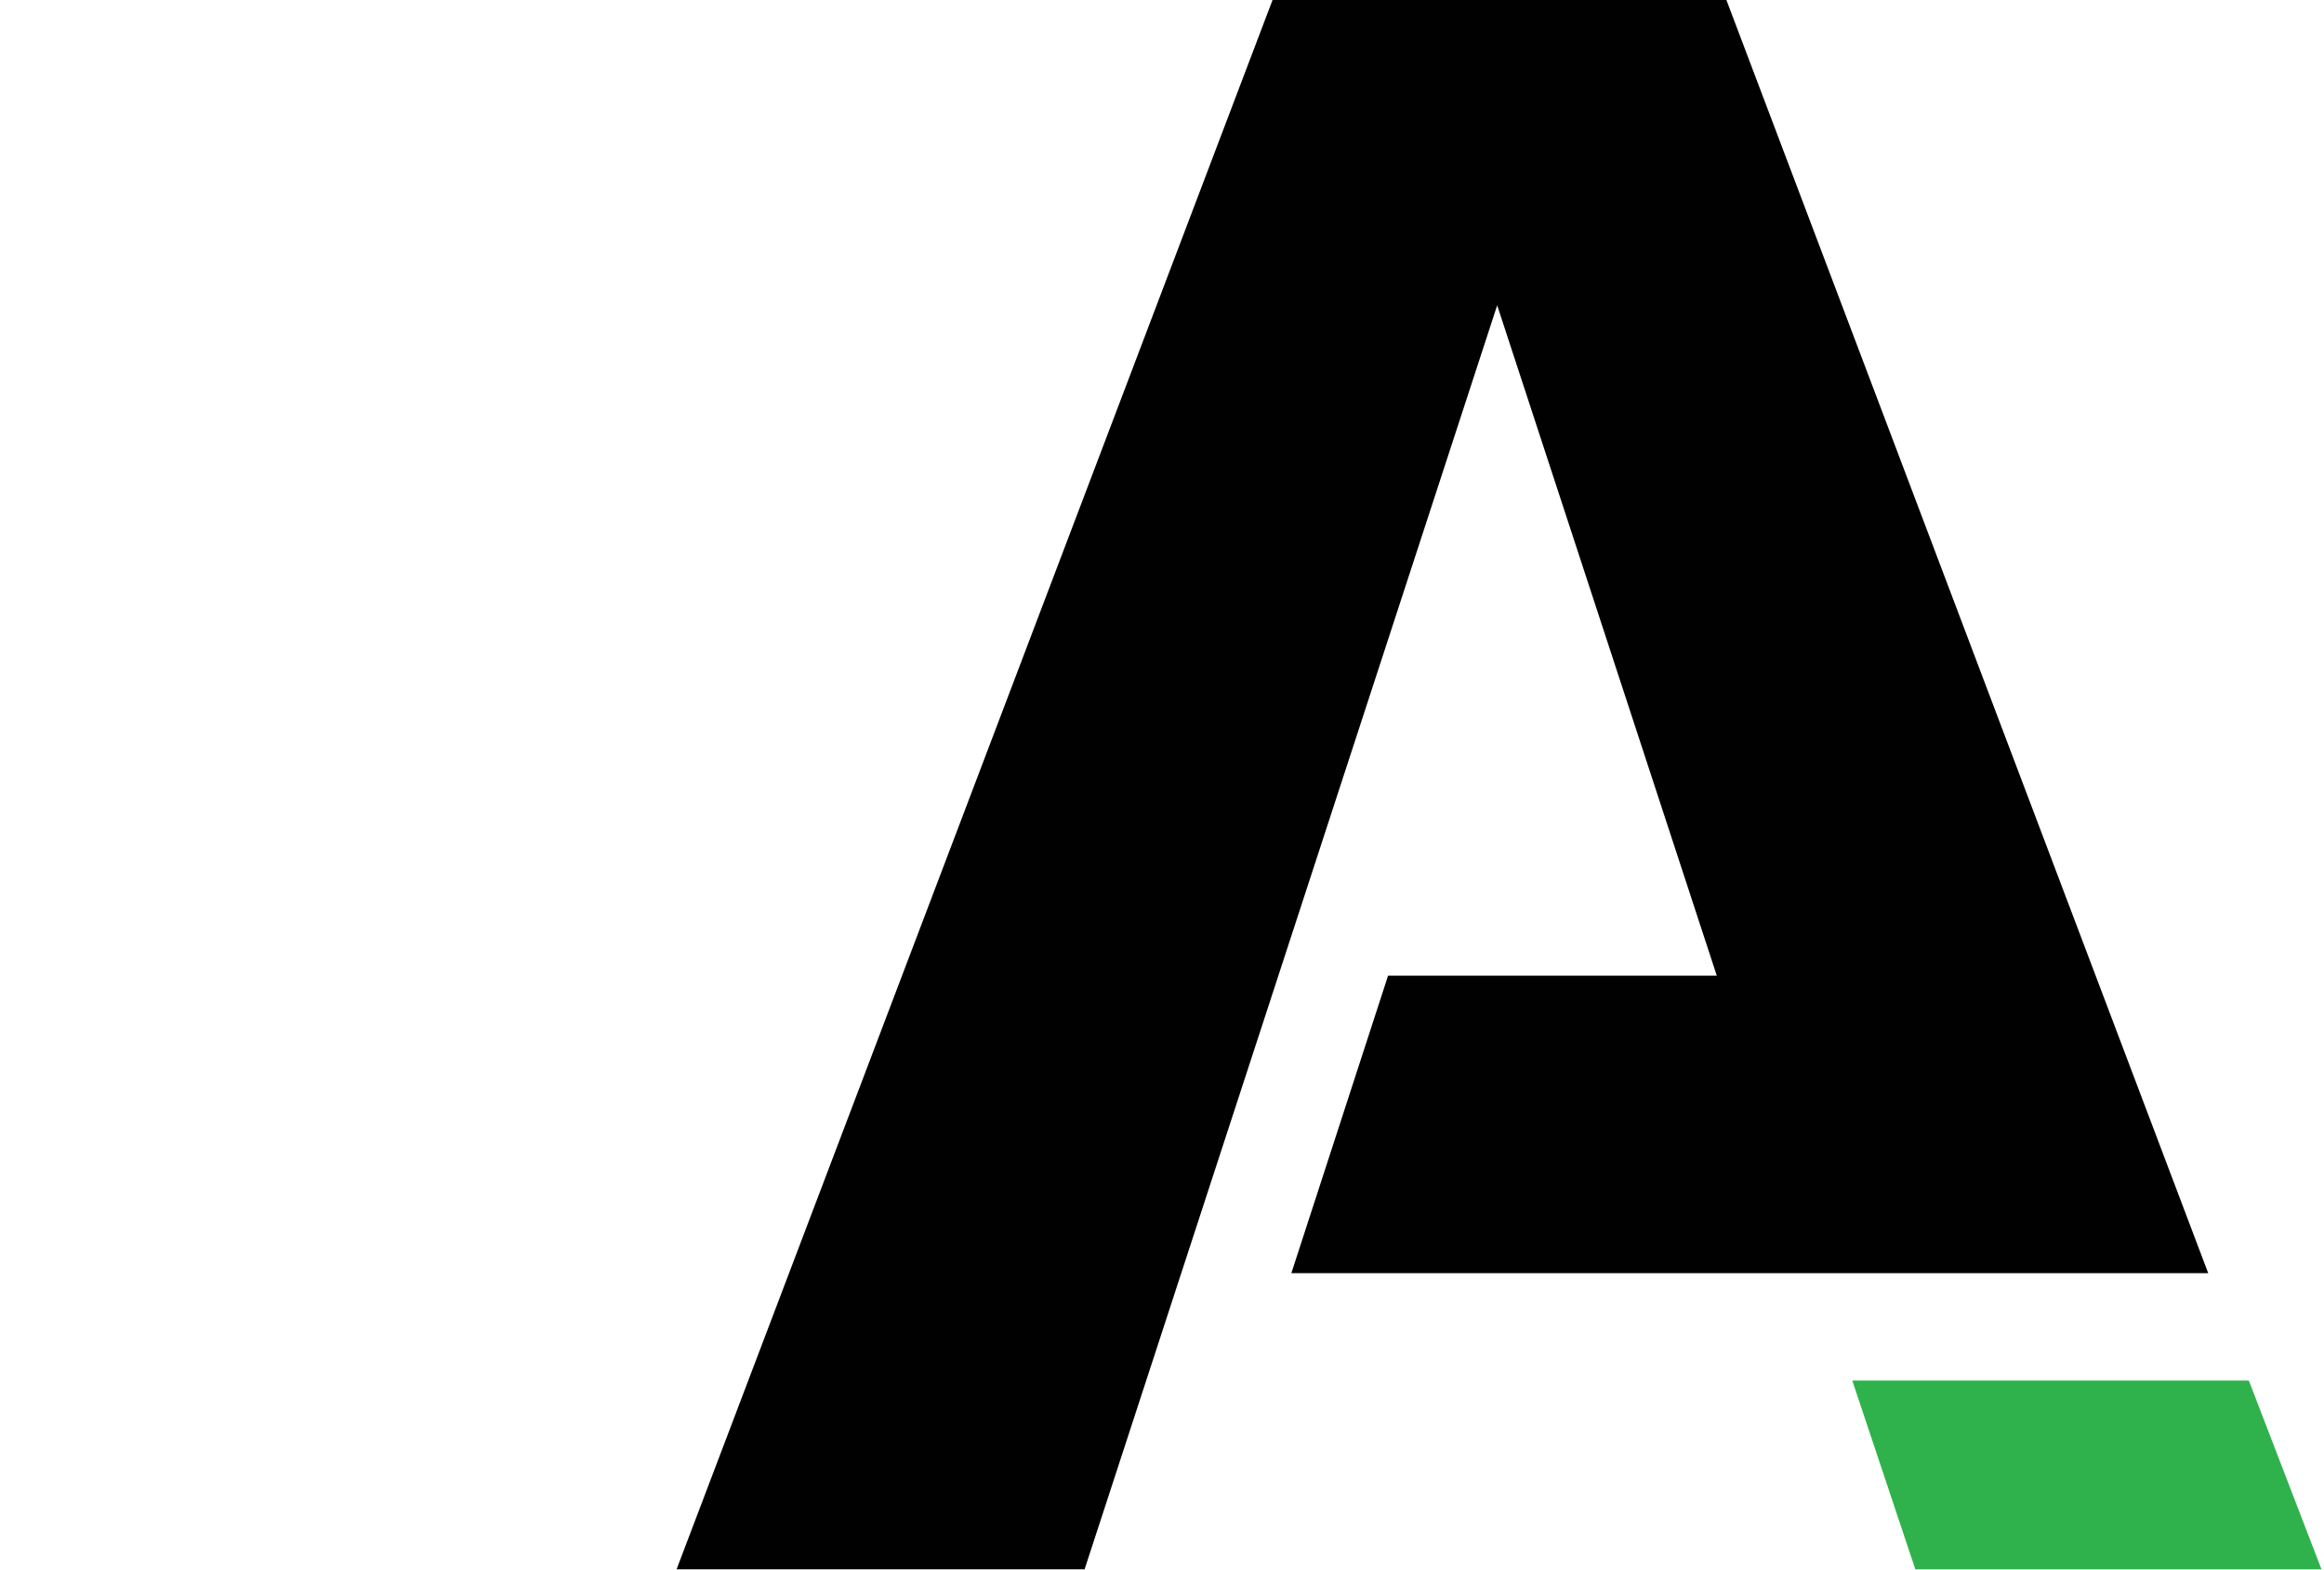
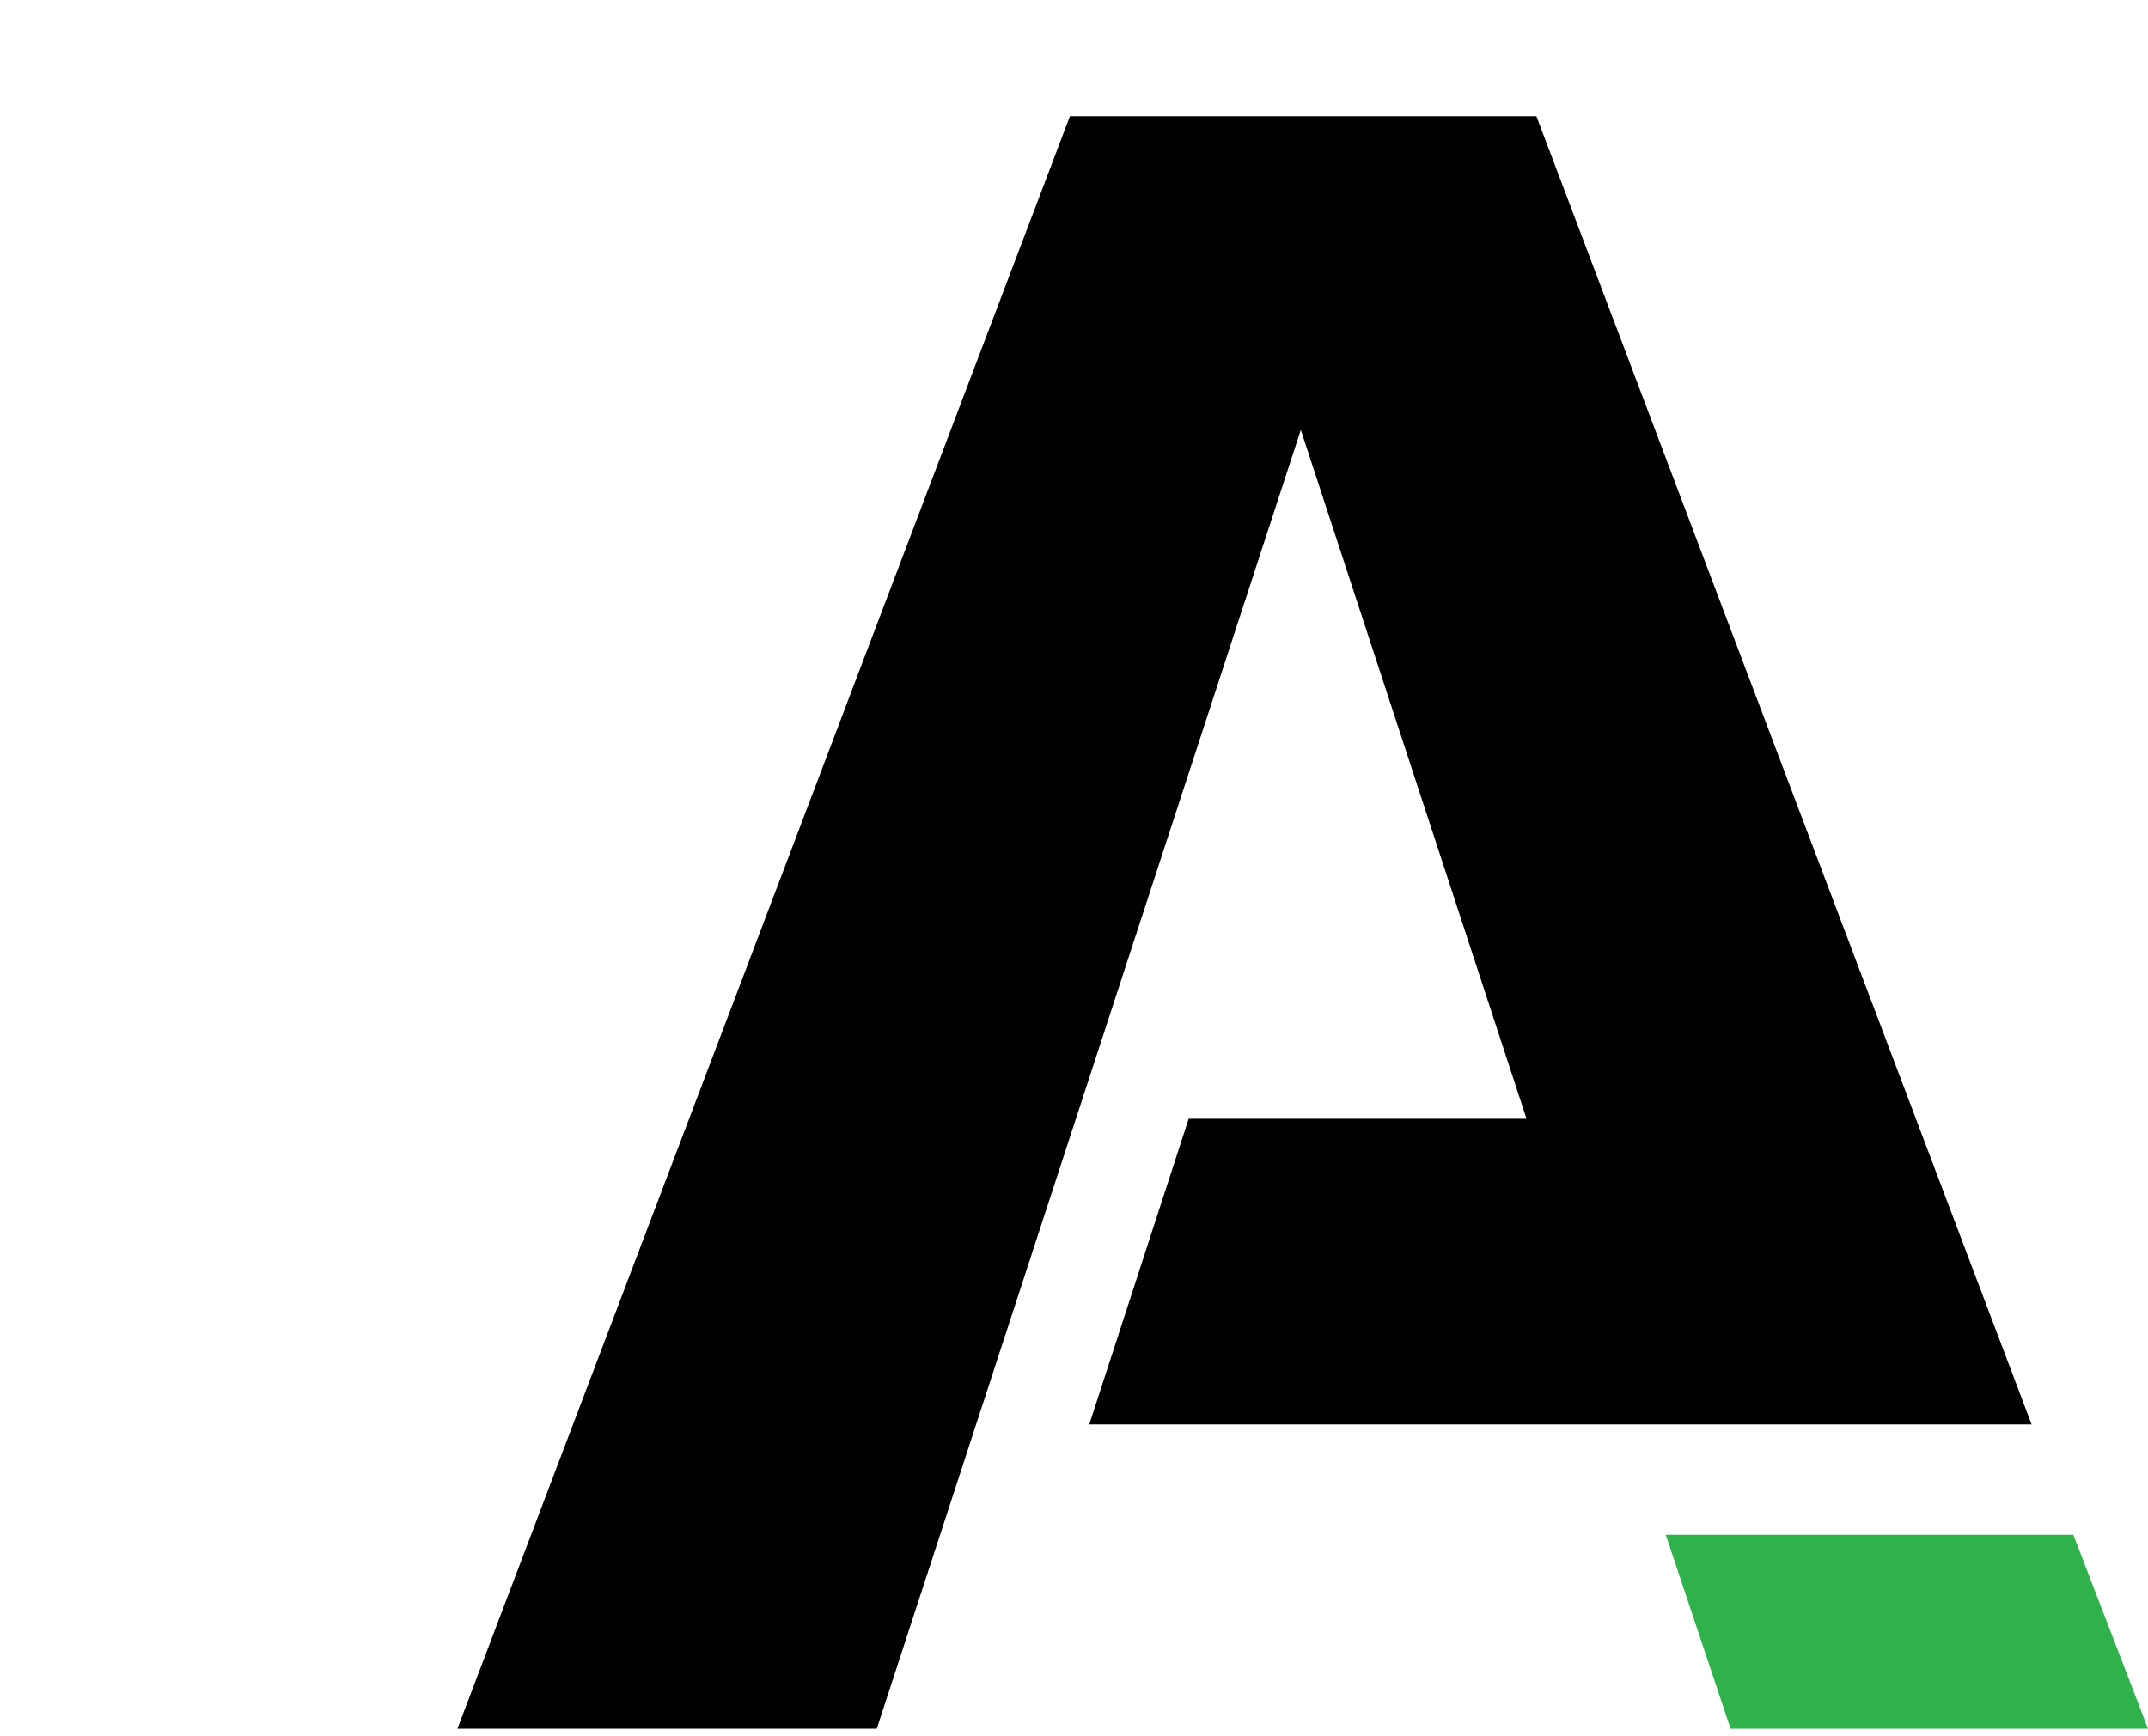
- <svg xmlns="http://www.w3.org/2000/svg" width="462" height="312" viewBox="0 0 462 312" fill="none">
-   <path d="M275.943 193.967H341.288L297.633 60.7L215.611 311.99H134.5L252.977 0H343.201L438.985 253.115H256.713L275.943 193.967Z" fill="#010101" />
-   <path d="M447.059 274.466L461.5 311.99H380.758L368.225 274.466H447.059Z" fill="#2FB24B" />
+ <svg xmlns="http://www.w3.org/2000/svg" width="780.15" height="630.584" viewBox="0 0 780.15 630.584" fill="none">
+   <g transform="translate(166.133 42.203)">
+     <path d="M265.593 364.219H388.292L306.321 113.979L152.305 585.835H0L222.468 0H391.886L571.743 475.284H229.484L265.593 364.219Z" fill="#010101" />
+     <path d="M586.9 515.373L614.017 585.834H462.405L438.87 515.373H586.9Z" fill="#2FB24B" />
+   </g>
</svg>
